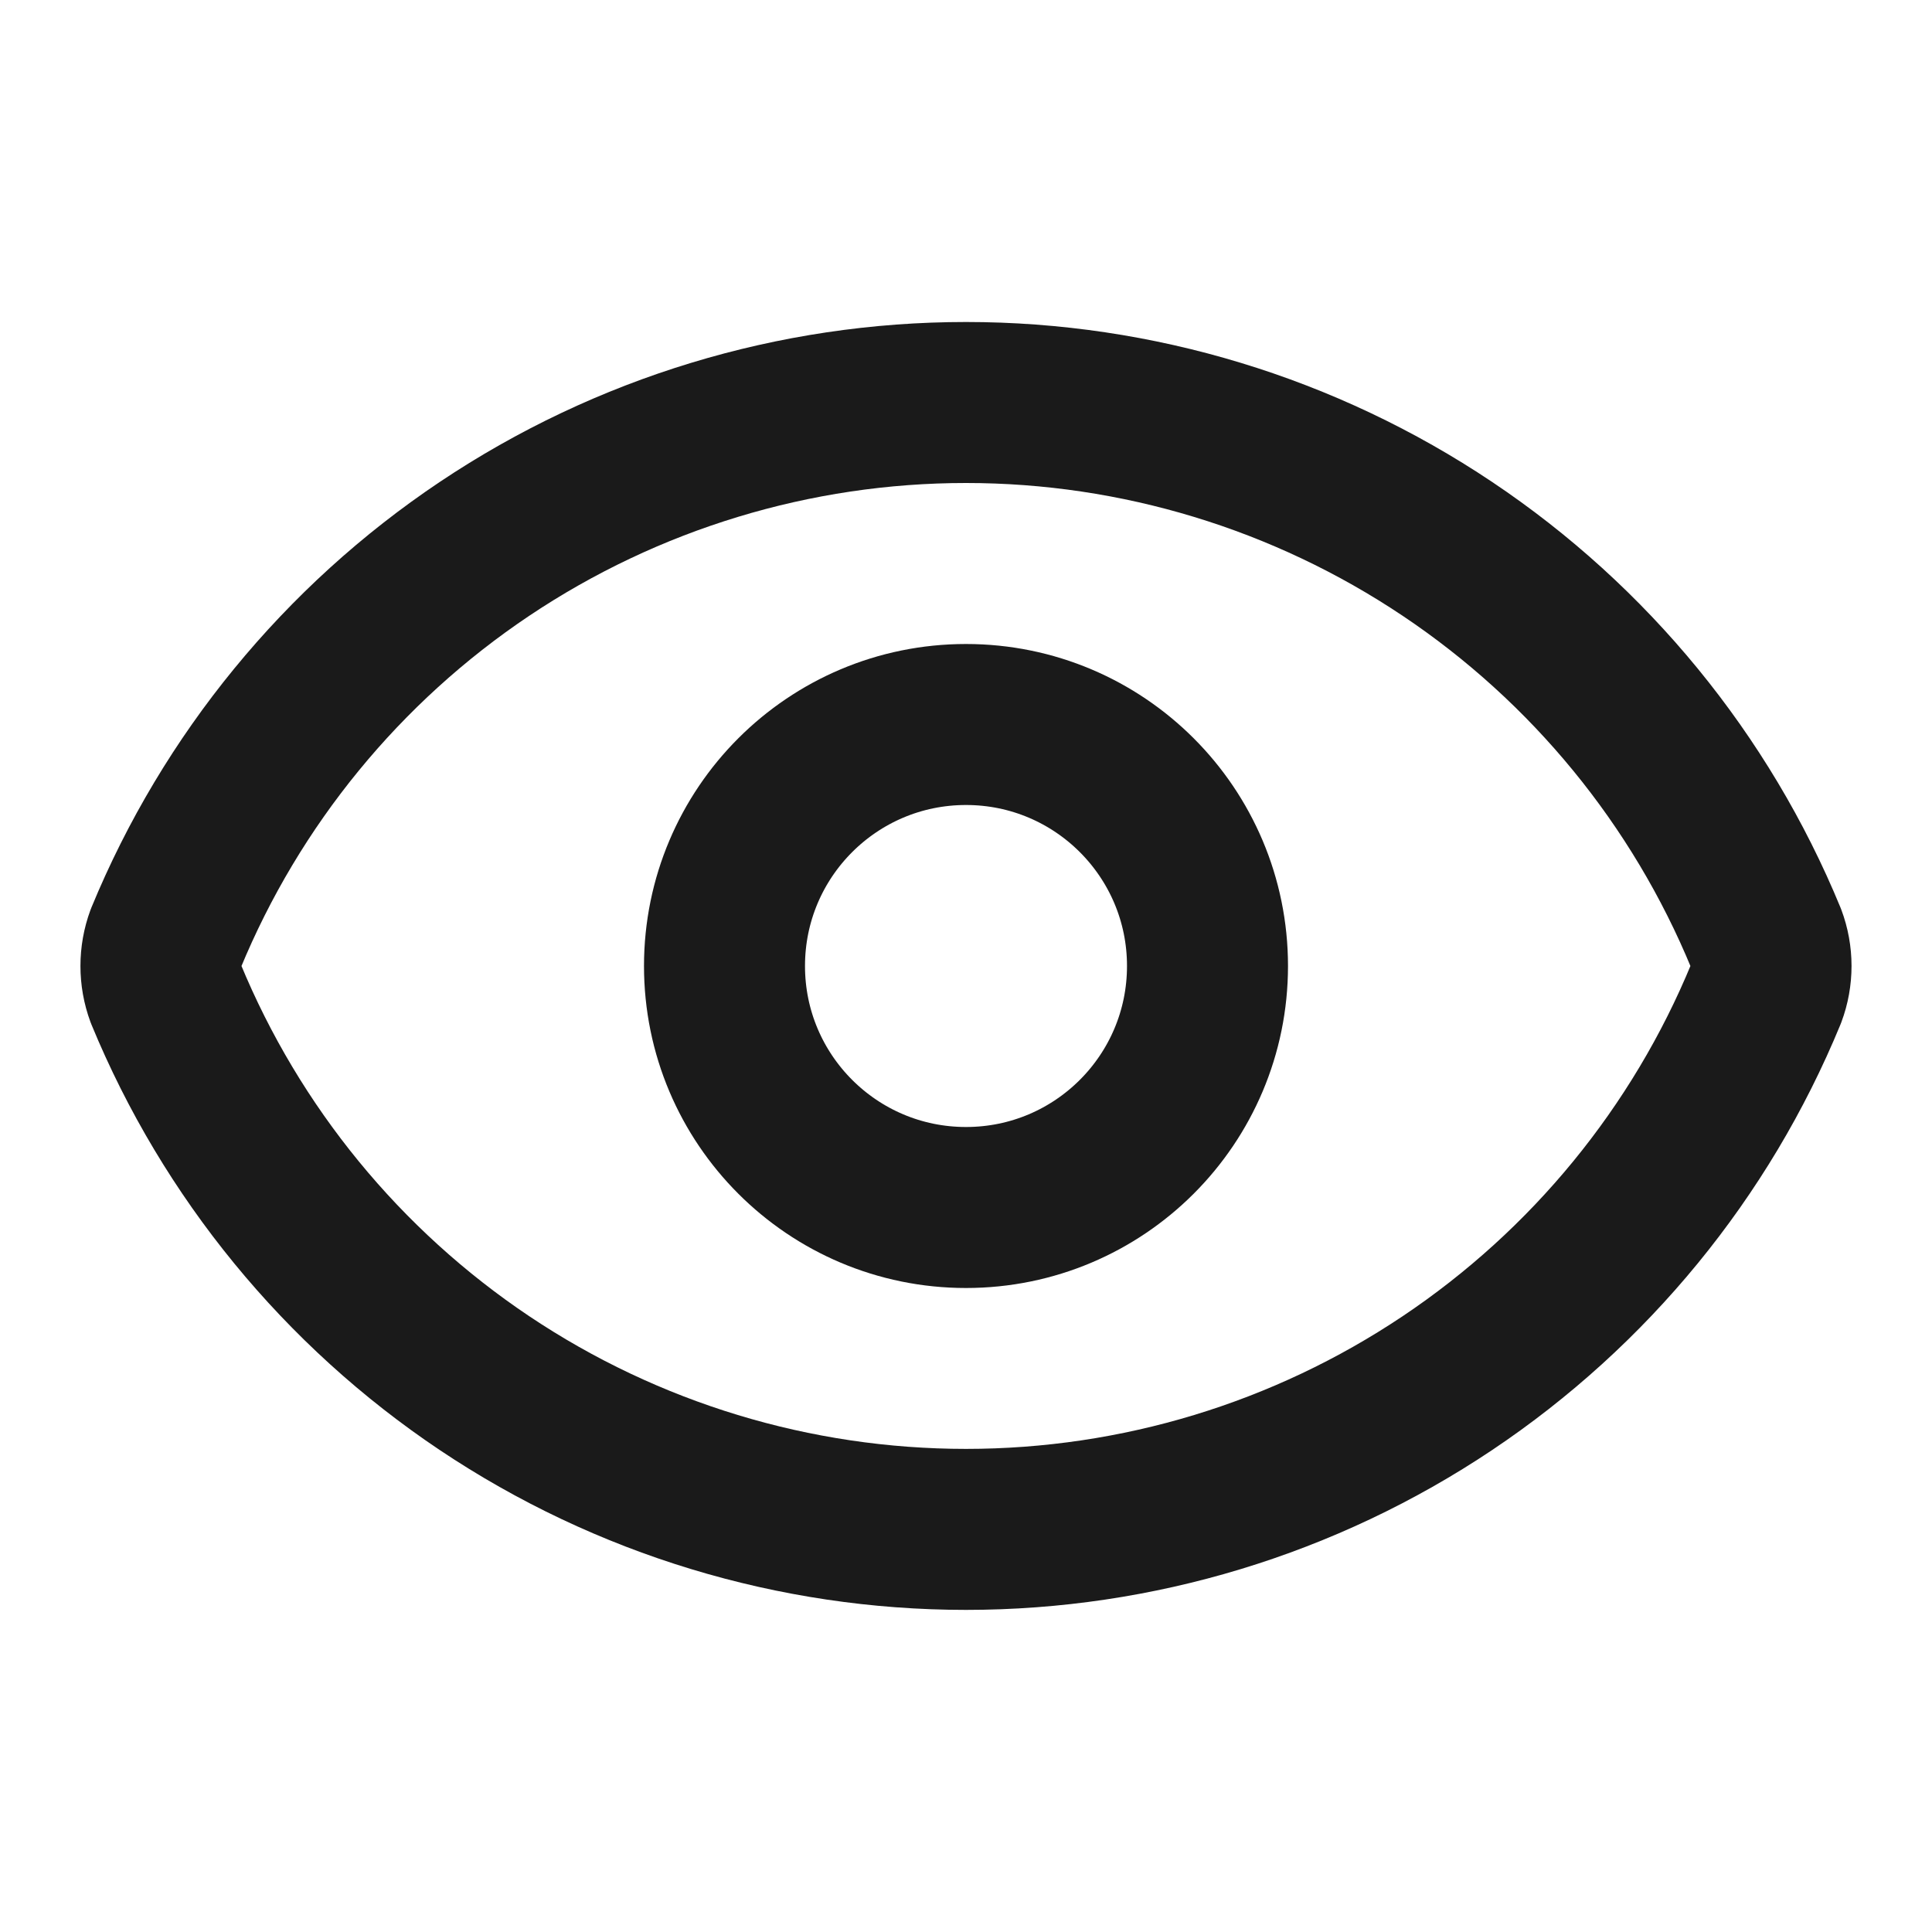
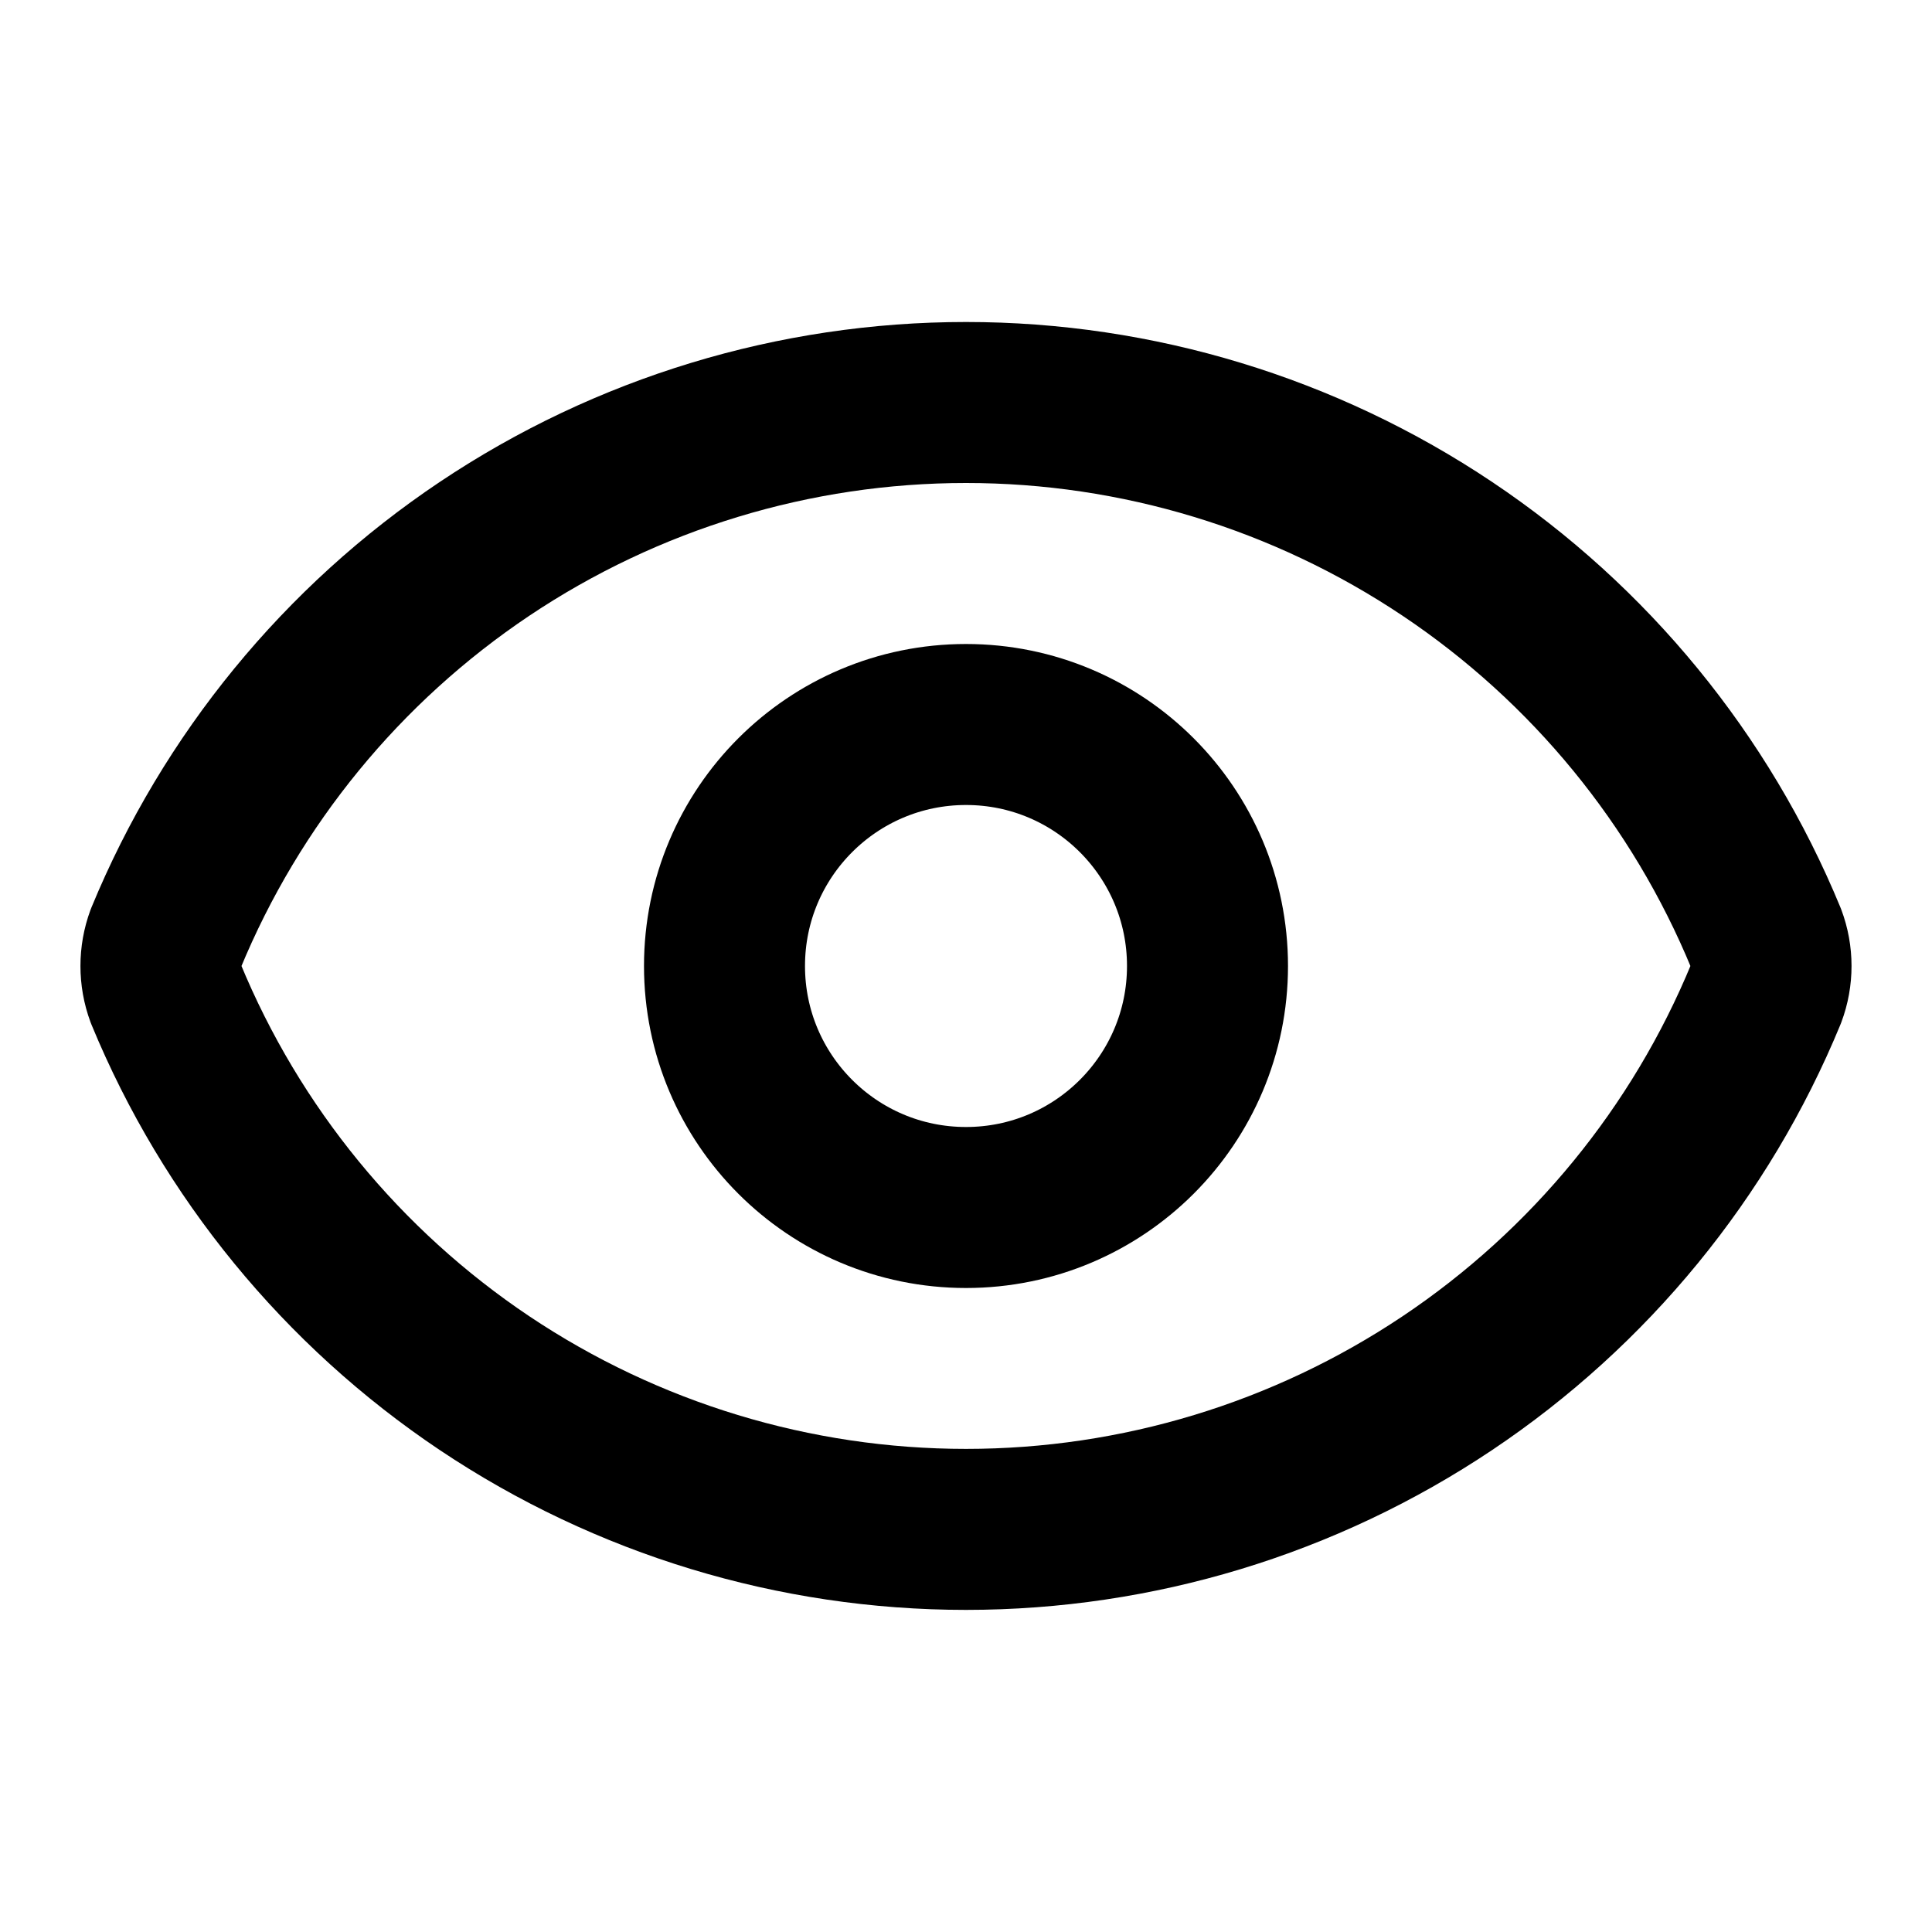
<svg xmlns="http://www.w3.org/2000/svg" width="18" height="18" viewBox="0 0 18 18" fill="none">
-   <path d="M1.546 9.261C1.484 9.093 1.484 8.907 1.546 8.739C2.155 7.263 3.189 6.001 4.515 5.113C5.842 4.225 7.403 3.75 9 3.75C10.597 3.75 12.157 4.225 13.484 5.113C14.811 6.001 15.845 7.263 16.453 8.739C16.516 8.907 16.516 9.093 16.453 9.261C15.845 10.737 14.811 11.999 13.484 12.887C12.157 13.775 10.597 14.249 9 14.249C7.403 14.249 5.842 13.775 4.515 12.887C3.189 11.999 2.155 10.737 1.546 9.261Z" stroke="#1A1A1A" stroke-width="1.5" stroke-linecap="round" stroke-linejoin="round" />
-   <path d="M9 11.25C10.243 11.25 11.25 10.243 11.25 9C11.25 7.757 10.243 6.75 9 6.75C7.757 6.75 6.75 7.757 6.75 9C6.75 10.243 7.757 11.25 9 11.25Z" stroke="#1A1A1A" stroke-width="1.5" stroke-linecap="round" stroke-linejoin="round" />
+   <path d="M1.546 9.261C1.484 9.093 1.484 8.907 1.546 8.739C2.155 7.263 3.189 6.001 4.515 5.113C5.842 4.225 7.403 3.75 9 3.75C10.597 3.75 12.157 4.225 13.484 5.113C14.811 6.001 15.845 7.263 16.453 8.739C16.516 8.907 16.516 9.093 16.453 9.261C15.845 10.737 14.811 11.999 13.484 12.887C12.157 13.775 10.597 14.249 9 14.249C7.403 14.249 5.842 13.775 4.515 12.887C3.189 11.999 2.155 10.737 1.546 9.261Z" stroke="currentColor" stroke-width="1.5" stroke-linecap="round" stroke-linejoin="round" />
+   <path d="M9 11.25C10.243 11.25 11.25 10.243 11.25 9C11.25 7.757 10.243 6.75 9 6.75C7.757 6.75 6.75 7.757 6.75 9C6.75 10.243 7.757 11.25 9 11.25Z" stroke="currentColor" stroke-width="1.5" stroke-linecap="round" stroke-linejoin="round" />
</svg>
